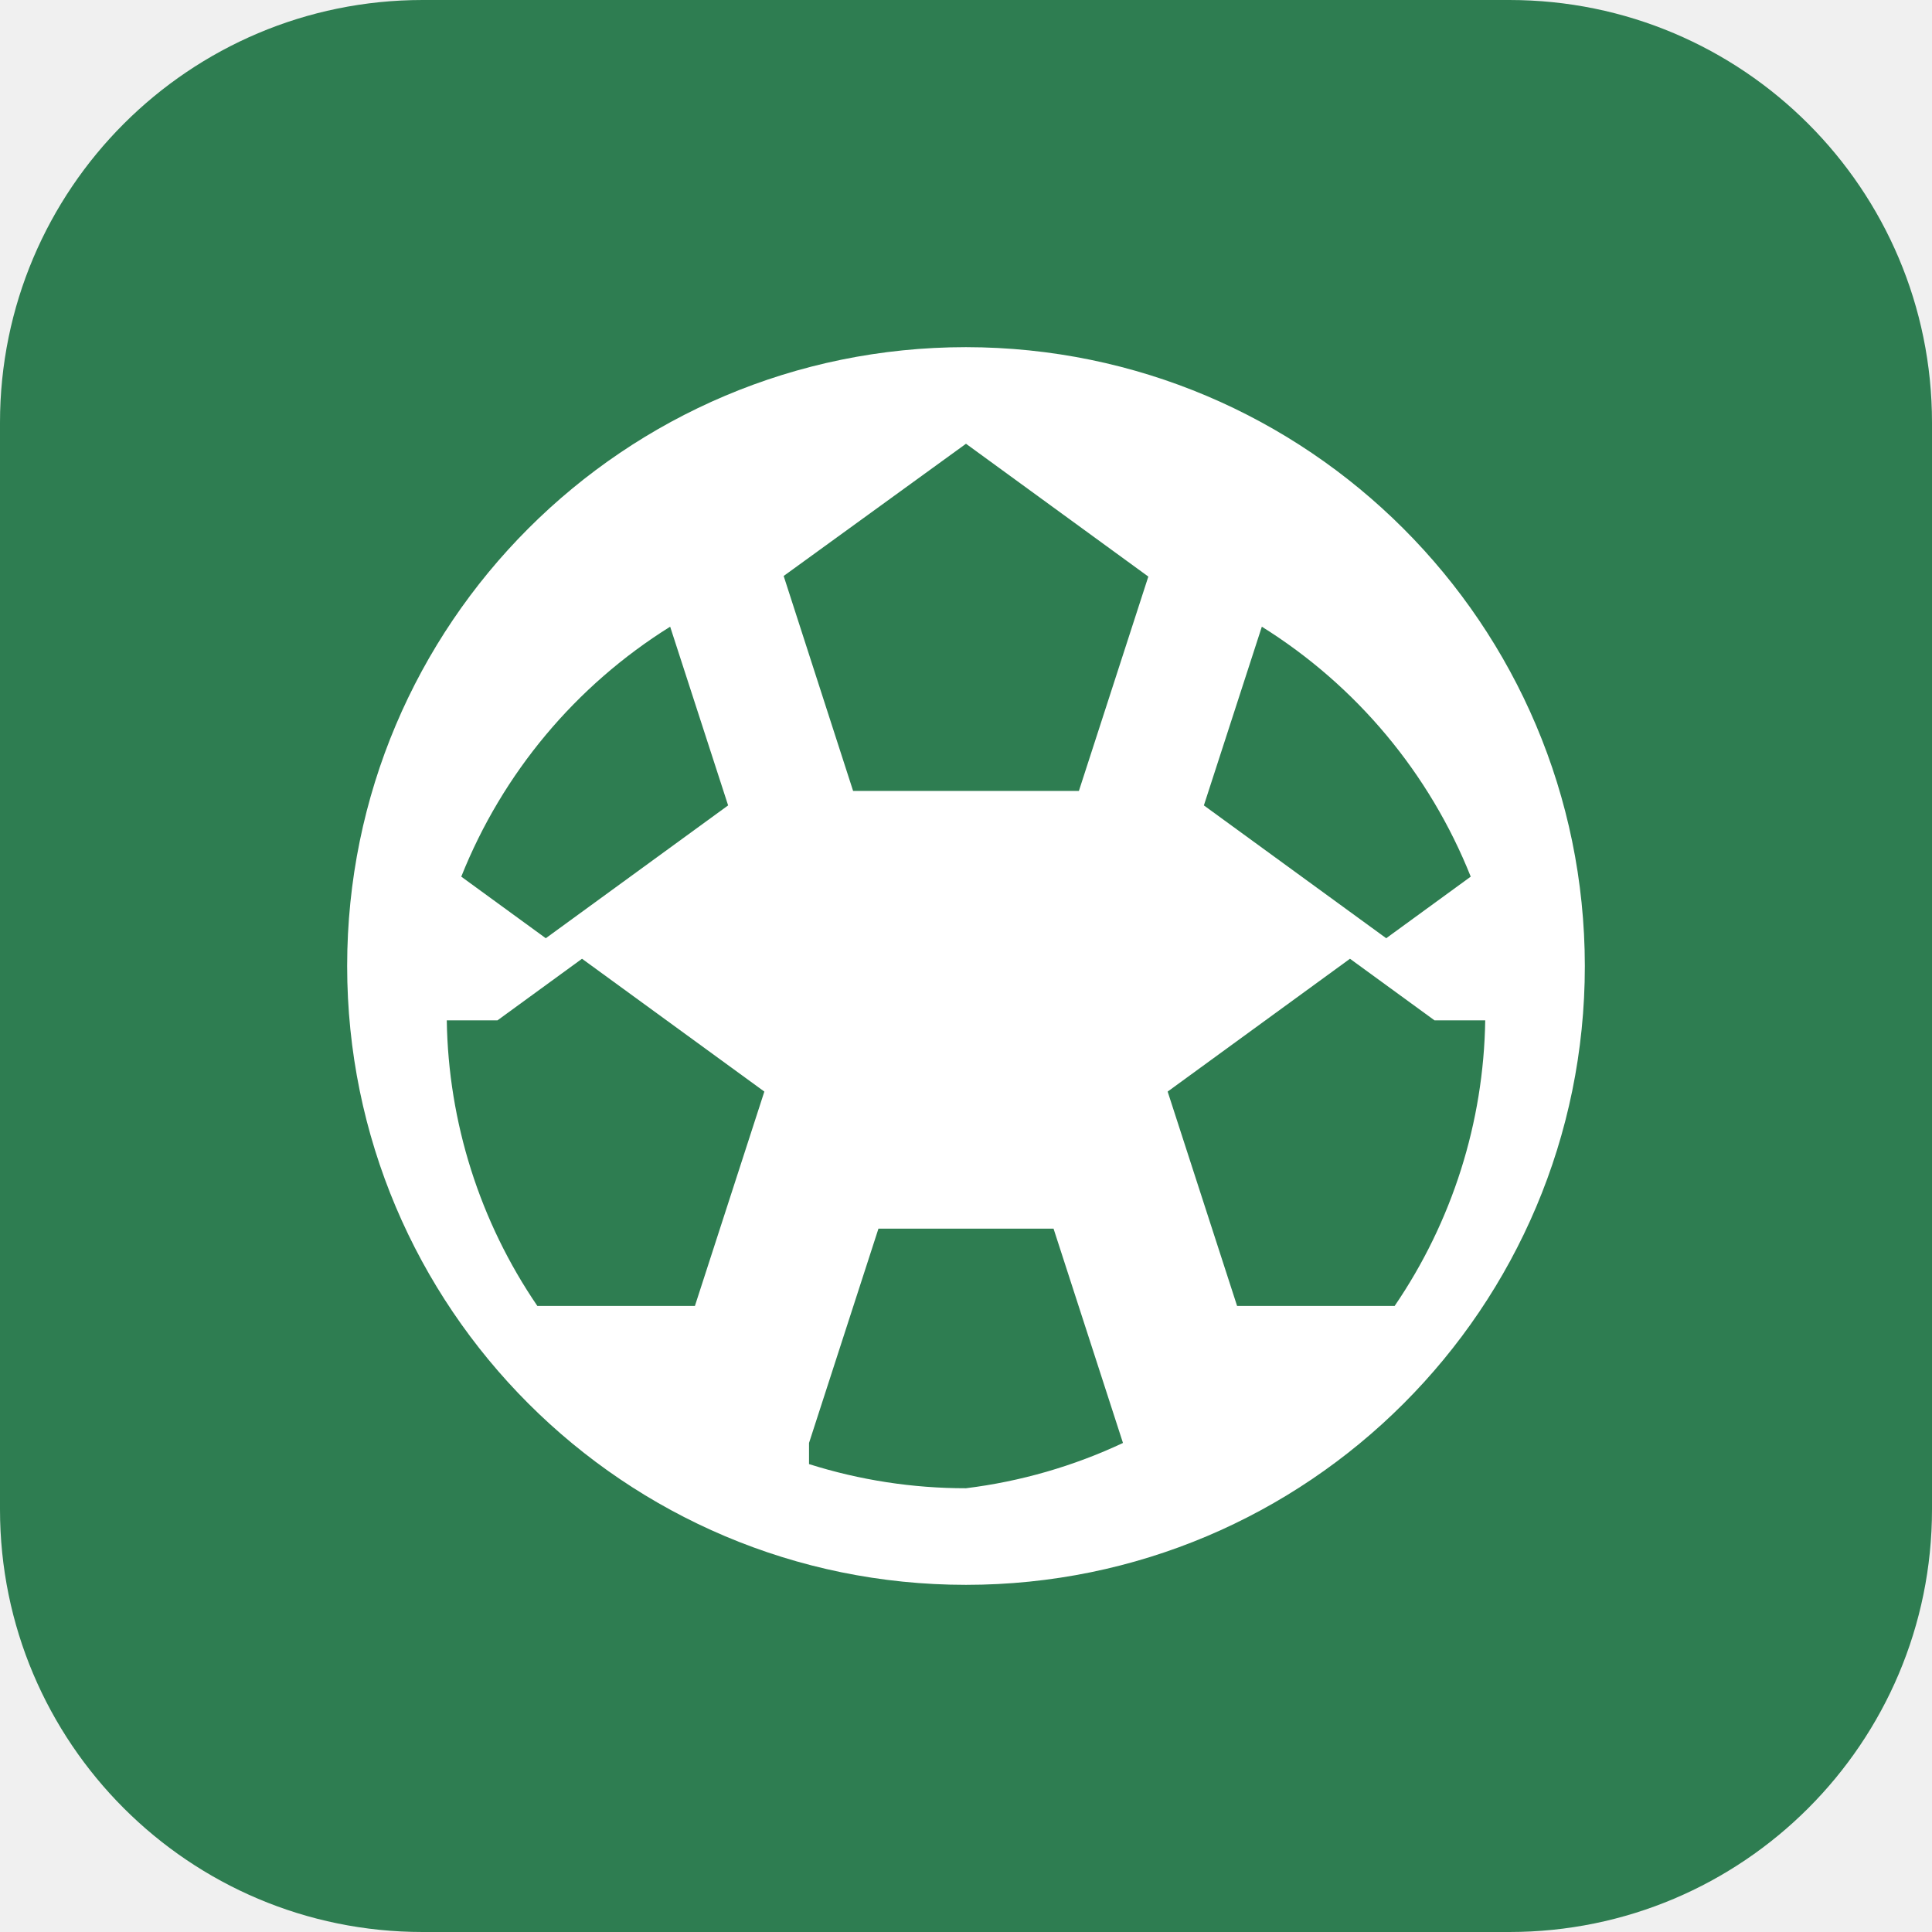
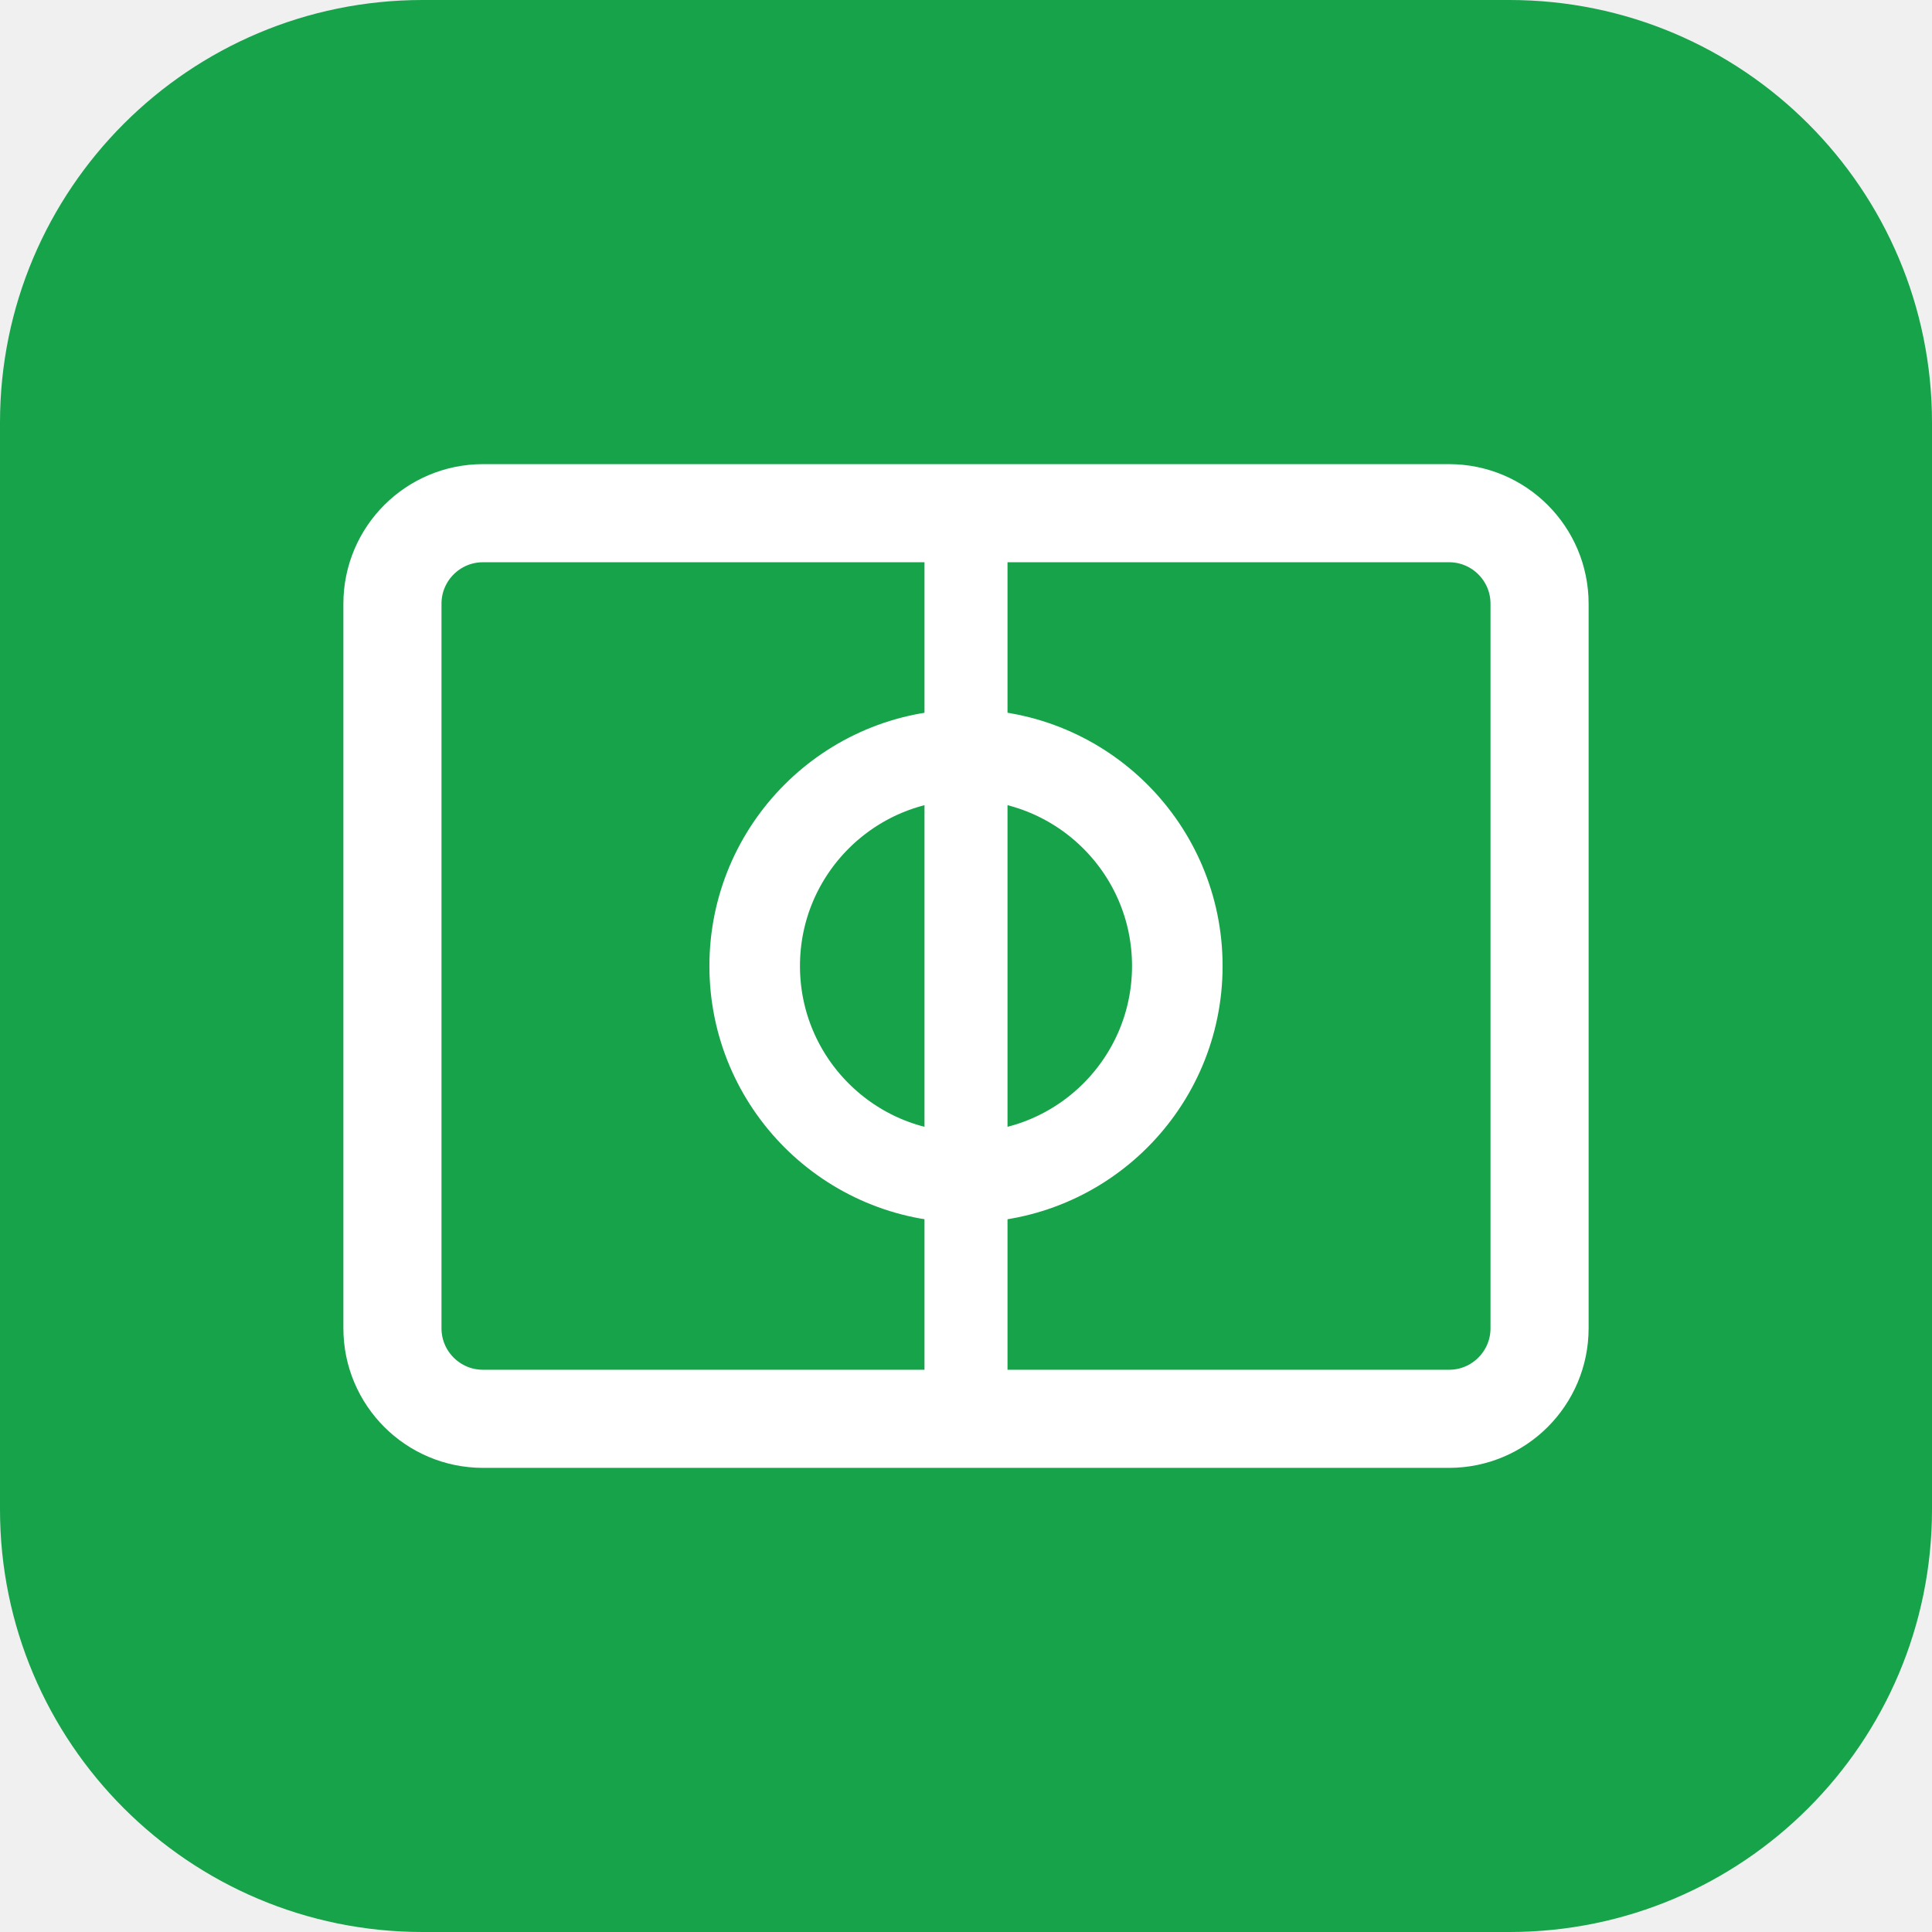
- <svg xmlns="http://www.w3.org/2000/svg" width="32" height="32" viewBox="0 0 32 32" fill="none">
-   <rect width="32" height="32" rx="7" fill="#2e7d51" />
-   <g transform="translate(4 4)">
-     <path fill="#ffffff" fill-rule="evenodd" clip-rule="evenodd" d="M12 1.75A10.25 10.25 0 1 0 22.25 12 10.26 10.26 0 0 0 12 1.75Zm0 1.6 3.02 2.2-1.15 3.55h-3.74L8.98 5.54 12 3.35Zm-4.9 3.03.96 2.96-3.02 2.2-1.4-1.02a8.66 8.66 0 0 1 3.46-4.14Zm9.8 0a8.66 8.66 0 0 1 3.46 4.14l-1.4 1.02-3.02-2.2.96-2.96ZM4.24 12.9l1.4-1.02 3.02 2.2-1.15 3.55H4.9A8.62 8.62 0 0 1 3.4 12.9h.84Zm15.52 0h.84a8.62 8.62 0 0 1-1.5 4.73h-2.61l-1.15-3.55 3.02-2.2 1.4 1.02ZM9.4 19.9l1.15-3.55h2.9l1.15 3.55A8.6 8.6 0 0 1 12 20.65a8.6 8.6 0 0 1-2.6-.4v-.35Z" />
-   </g>
+ <svg xmlns="http://www.w3.org/2000/svg" viewBox="0 0 512 512" width="512" height="512">
+   <rect width="512" height="512" rx="112" fill="#16A34A" />
+   <rect x="104" y="136" width="304" height="240" rx="24" fill="none" stroke="#fff" stroke-width="26" />
+   <path d="M256 136v240" stroke="#fff" stroke-width="22" />
+   <circle cx="256" cy="256" r="56" fill="none" stroke="#fff" stroke-width="24" />
</svg>
